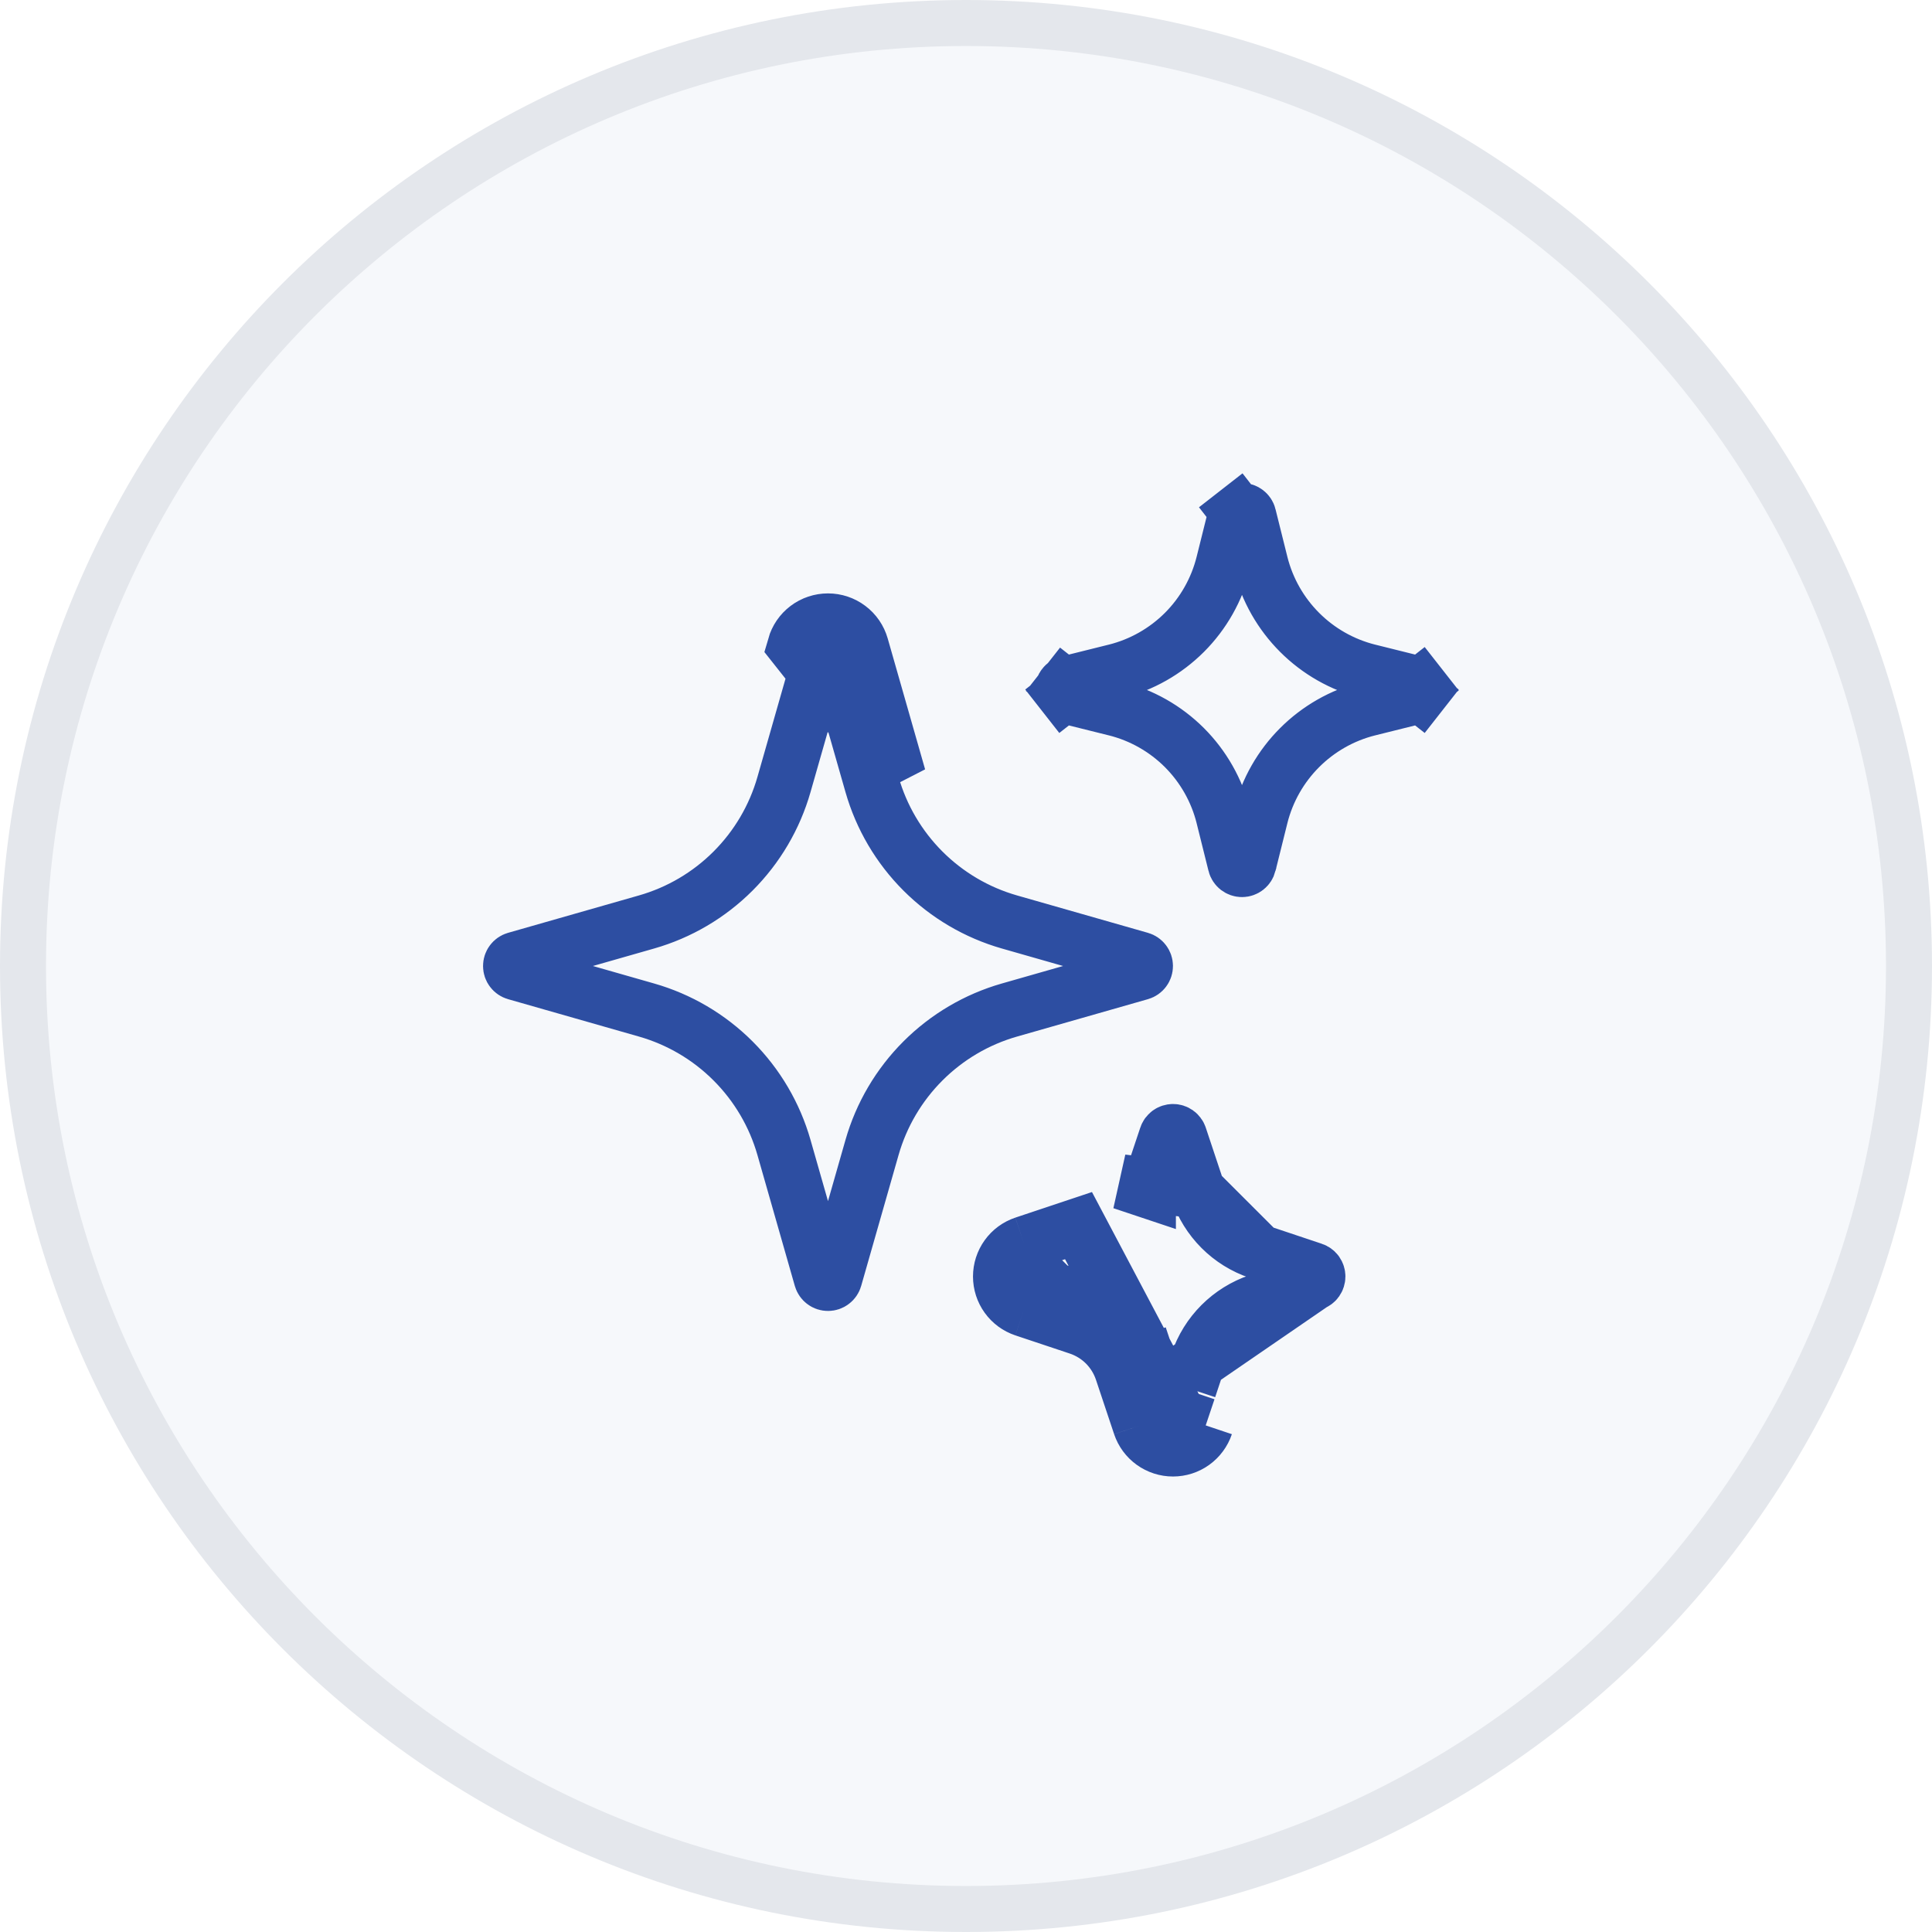
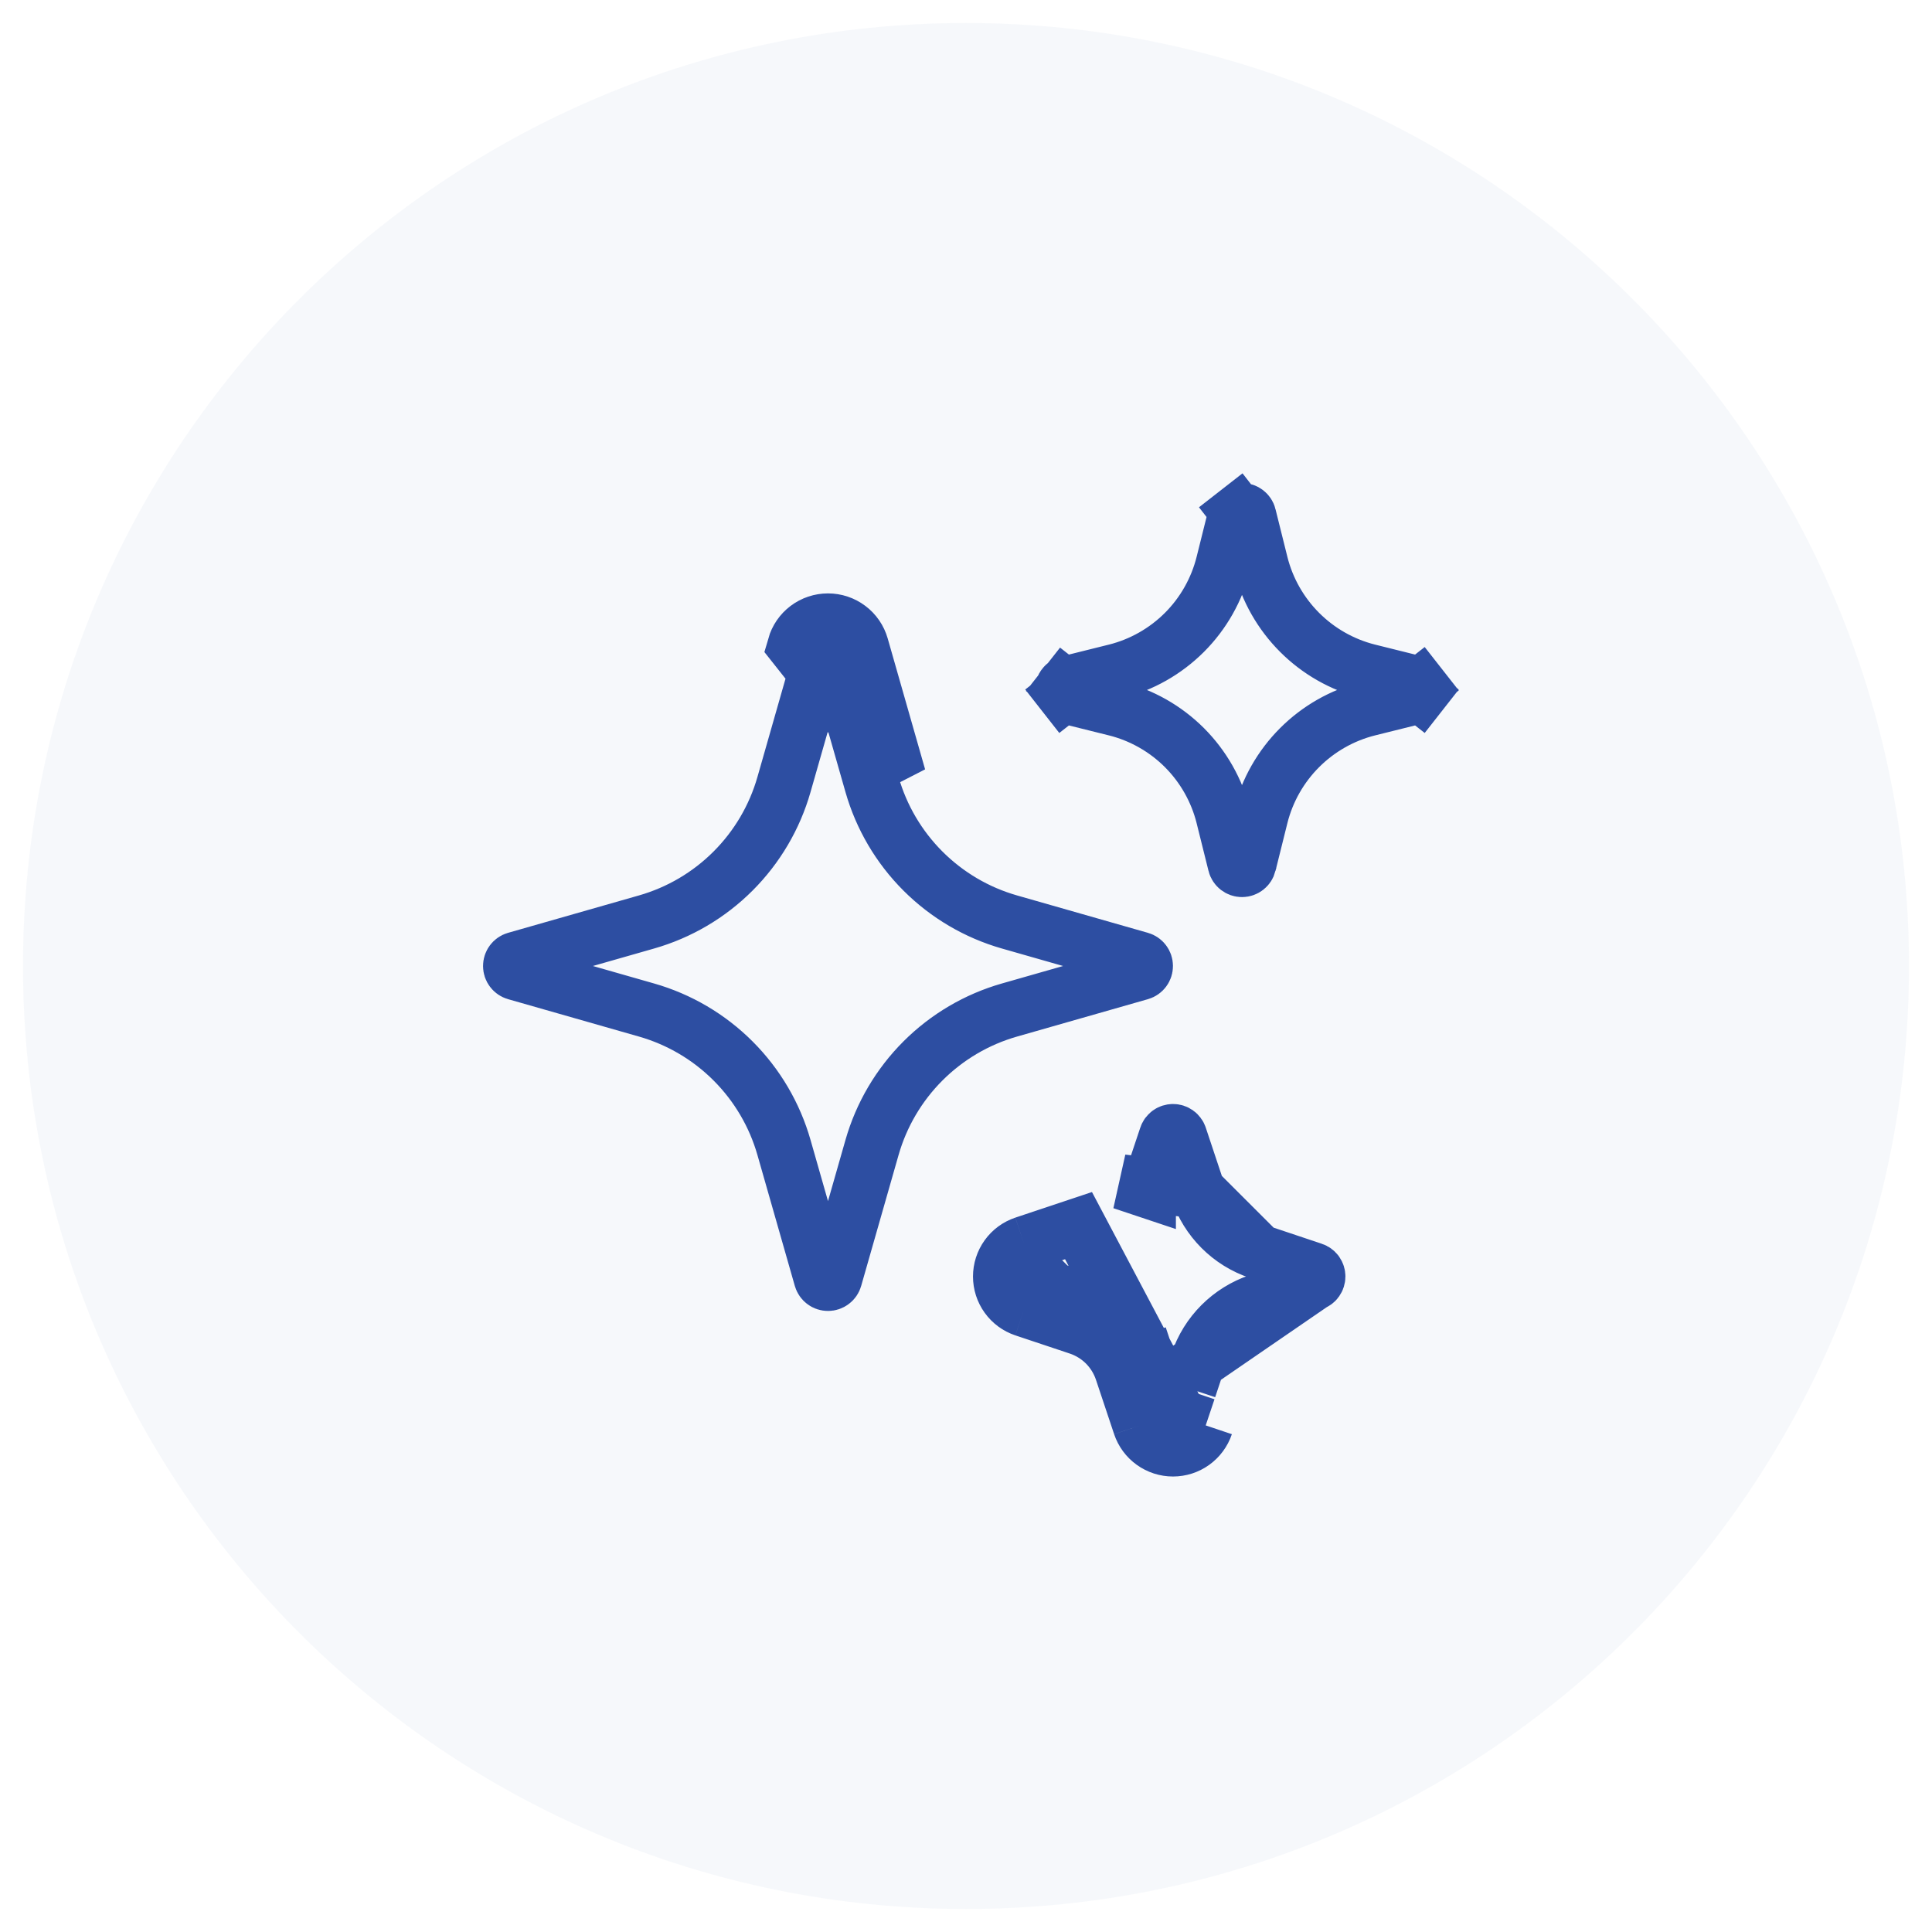
<svg xmlns="http://www.w3.org/2000/svg" width="42" height="42" viewBox="0 0 42 42" fill="none">
  <rect x="0.5" y="0.5" width="41" height="41" rx="20.5" fill="#2D4EA2" fill-opacity="0.042" />
  <path d="M18 13.5L18 14.1C18.032 14.1 18.064 14.111 18.09 14.13C18.116 14.15 18.135 14.178 18.144 14.209L18.144 14.209L18.957 17.055C18.957 17.055 18.957 17.055 18.957 17.055C19.16 17.766 19.541 18.413 20.064 18.936C20.587 19.459 21.234 19.84 21.945 20.043C21.945 20.043 21.945 20.043 21.945 20.043L24.791 20.856C24.791 20.856 24.791 20.856 24.791 20.856C24.822 20.865 24.85 20.884 24.869 20.91C24.889 20.936 24.899 20.967 24.899 21C24.899 21.033 24.889 21.064 24.869 21.09C24.85 21.116 24.822 21.135 24.791 21.144C24.791 21.144 24.791 21.144 24.791 21.144L21.945 21.957C21.945 21.957 21.945 21.957 21.945 21.957C21.234 22.16 20.587 22.541 20.064 23.064C19.541 23.587 19.16 24.234 18.957 24.945C18.957 24.945 18.957 24.945 18.957 24.945L18.144 27.791C18.144 27.791 18.144 27.791 18.144 27.791C18.135 27.822 18.116 27.85 18.09 27.869C18.064 27.889 18.032 27.899 18 27.899C17.967 27.899 17.936 27.889 17.91 27.869C17.884 27.85 17.865 27.822 17.856 27.791C17.856 27.791 17.856 27.791 17.856 27.791L17.043 24.945C16.84 24.234 16.459 23.587 15.936 23.064C15.413 22.541 14.766 22.16 14.055 21.957C14.055 21.957 14.055 21.957 14.055 21.957L11.209 21.144C11.209 21.144 11.209 21.144 11.209 21.144C11.178 21.135 11.15 21.116 11.131 21.09C11.111 21.064 11.101 21.033 11.101 21C11.101 20.967 11.111 20.936 11.131 20.91C11.15 20.884 11.178 20.865 11.209 20.856C11.209 20.856 11.209 20.856 11.209 20.856L14.055 20.043C14.055 20.043 14.055 20.043 14.055 20.043C14.766 19.84 15.413 19.459 15.936 18.936C16.459 18.413 16.84 17.766 17.043 17.055L17.856 14.209L17.856 14.209C17.865 14.178 17.884 14.15 17.91 14.13C17.936 14.111 17.968 14.1 18 14.1L18 13.5ZM18 13.5C18.163 13.5 18.321 13.553 18.451 13.651C18.582 13.749 18.676 13.887 18.721 14.044L19.534 16.89L17.279 14.044C17.324 13.887 17.418 13.749 17.548 13.651C17.678 13.553 17.837 13.5 18 13.5ZM26.037 25.887L26.037 25.886L25.643 24.703C25.633 24.673 25.614 24.647 25.588 24.628C25.562 24.61 25.532 24.6 25.5 24.6C25.469 24.6 25.438 24.61 25.413 24.628C25.387 24.647 25.368 24.673 25.358 24.703L25.358 24.703L24.963 25.885C24.963 25.886 24.963 25.886 24.963 25.886L24.963 25.886L24.394 25.696L26.037 25.887ZM26.037 25.887C26.247 26.511 26.736 27.004 27.364 27.213L26.037 25.887ZM28.546 27.892C28.576 27.882 28.602 27.863 28.62 27.838C28.638 27.812 28.648 27.781 28.648 27.75C28.648 27.719 28.638 27.688 28.62 27.662C28.602 27.637 28.576 27.618 28.546 27.608L27.365 27.213L28.546 27.892ZM28.546 27.892L27.364 28.287L27.363 28.287C26.739 28.497 26.246 28.986 26.037 29.614L26.037 29.614L26.606 29.804L26.037 29.615L28.546 27.892ZM25.642 30.796C25.632 30.826 25.613 30.852 25.587 30.87C25.562 30.888 25.531 30.898 25.5 30.898C25.468 30.898 25.438 30.888 25.412 30.87C25.387 30.852 25.368 30.826 25.358 30.796L25.358 30.797L24.789 30.987M25.642 30.796L22.454 27.608L22.263 27.039M25.642 30.796L25.642 30.797L26.211 30.987M25.642 30.796L23.446 26.644L22.263 27.039M24.789 30.987L25.358 30.796L24.963 29.614L24.394 29.804M24.789 30.987L24.394 29.804M24.789 30.987C24.839 31.136 24.934 31.265 25.062 31.357C25.19 31.449 25.343 31.498 25.5 31.498C25.657 31.498 25.81 31.449 25.938 31.357C26.065 31.265 26.161 31.136 26.211 30.987M24.394 29.804L24.963 29.614C24.86 29.305 24.686 29.024 24.456 28.794C24.226 28.564 23.945 28.39 23.636 28.287M24.394 29.804C24.32 29.583 24.196 29.383 24.032 29.218C23.867 29.054 23.667 28.93 23.446 28.856M23.636 28.287L22.454 27.892L22.263 28.461M23.636 28.287L23.636 28.287L23.446 28.856M23.636 28.287L23.446 28.856M22.263 28.461L22.453 27.892L22.454 27.892C22.424 27.882 22.398 27.863 22.38 27.838C22.361 27.812 22.352 27.781 22.352 27.75C22.352 27.719 22.361 27.688 22.38 27.662C22.398 27.637 22.424 27.618 22.454 27.608L22.453 27.608L22.263 27.039M22.263 28.461C22.114 28.411 21.985 28.316 21.893 28.188C21.801 28.06 21.752 27.907 21.752 27.75C21.752 27.593 21.801 27.44 21.893 27.312C21.985 27.184 22.114 27.089 22.263 27.039M22.263 28.461L23.446 28.856M26.211 30.987L25.642 30.796L26.211 30.987ZM27.404 12.249L27.404 12.25C27.694 13.405 28.595 14.306 29.75 14.596L29.751 14.596L30.787 14.854L30.788 14.854C30.82 14.863 30.849 14.881 30.87 14.908L31.342 14.538L30.87 14.908C30.89 14.934 30.902 14.966 30.902 15C30.902 15.034 30.89 15.066 30.87 15.092L31.342 15.462L30.87 15.092C30.849 15.119 30.82 15.137 30.788 15.146L30.787 15.146L29.751 15.404L29.75 15.404C28.595 15.694 27.694 16.595 27.404 17.75L27.404 17.751L27.146 18.787L27.146 18.788C27.137 18.82 27.119 18.849 27.092 18.87C27.066 18.89 27.034 18.902 27 18.902C26.966 18.902 26.934 18.89 26.907 18.87C26.881 18.849 26.862 18.82 26.854 18.788L26.854 18.787L26.596 17.751L26.596 17.75C26.454 17.183 26.161 16.666 25.748 16.252C25.334 15.839 24.817 15.546 24.25 15.404L24.249 15.404L23.213 15.146L23.212 15.146C23.18 15.137 23.151 15.119 23.13 15.092L22.658 15.462L23.13 15.092C23.11 15.066 23.098 15.034 23.098 15C23.098 14.966 23.11 14.934 23.13 14.908L22.674 14.55L23.13 14.908C23.151 14.881 23.18 14.863 23.212 14.854L23.213 14.854L24.249 14.596L24.25 14.596C24.817 14.454 25.334 14.161 25.748 13.748C26.161 13.335 26.454 12.817 26.596 12.249L26.596 12.249L26.854 11.214C26.862 11.181 26.881 11.152 26.907 11.132L26.538 10.659L26.907 11.132C26.934 11.111 26.966 11.1 27 11.1L27 11.1C27.034 11.1 27.066 11.111 27.093 11.132C27.119 11.152 27.138 11.181 27.146 11.213C27.146 11.213 27.146 11.213 27.146 11.214L27.404 12.249Z" stroke="#2D4EA2" stroke-width="1.2" />
-   <rect x="0.5" y="0.5" width="41" height="41" rx="20.5" stroke="#E4E7EC" />
</svg>
